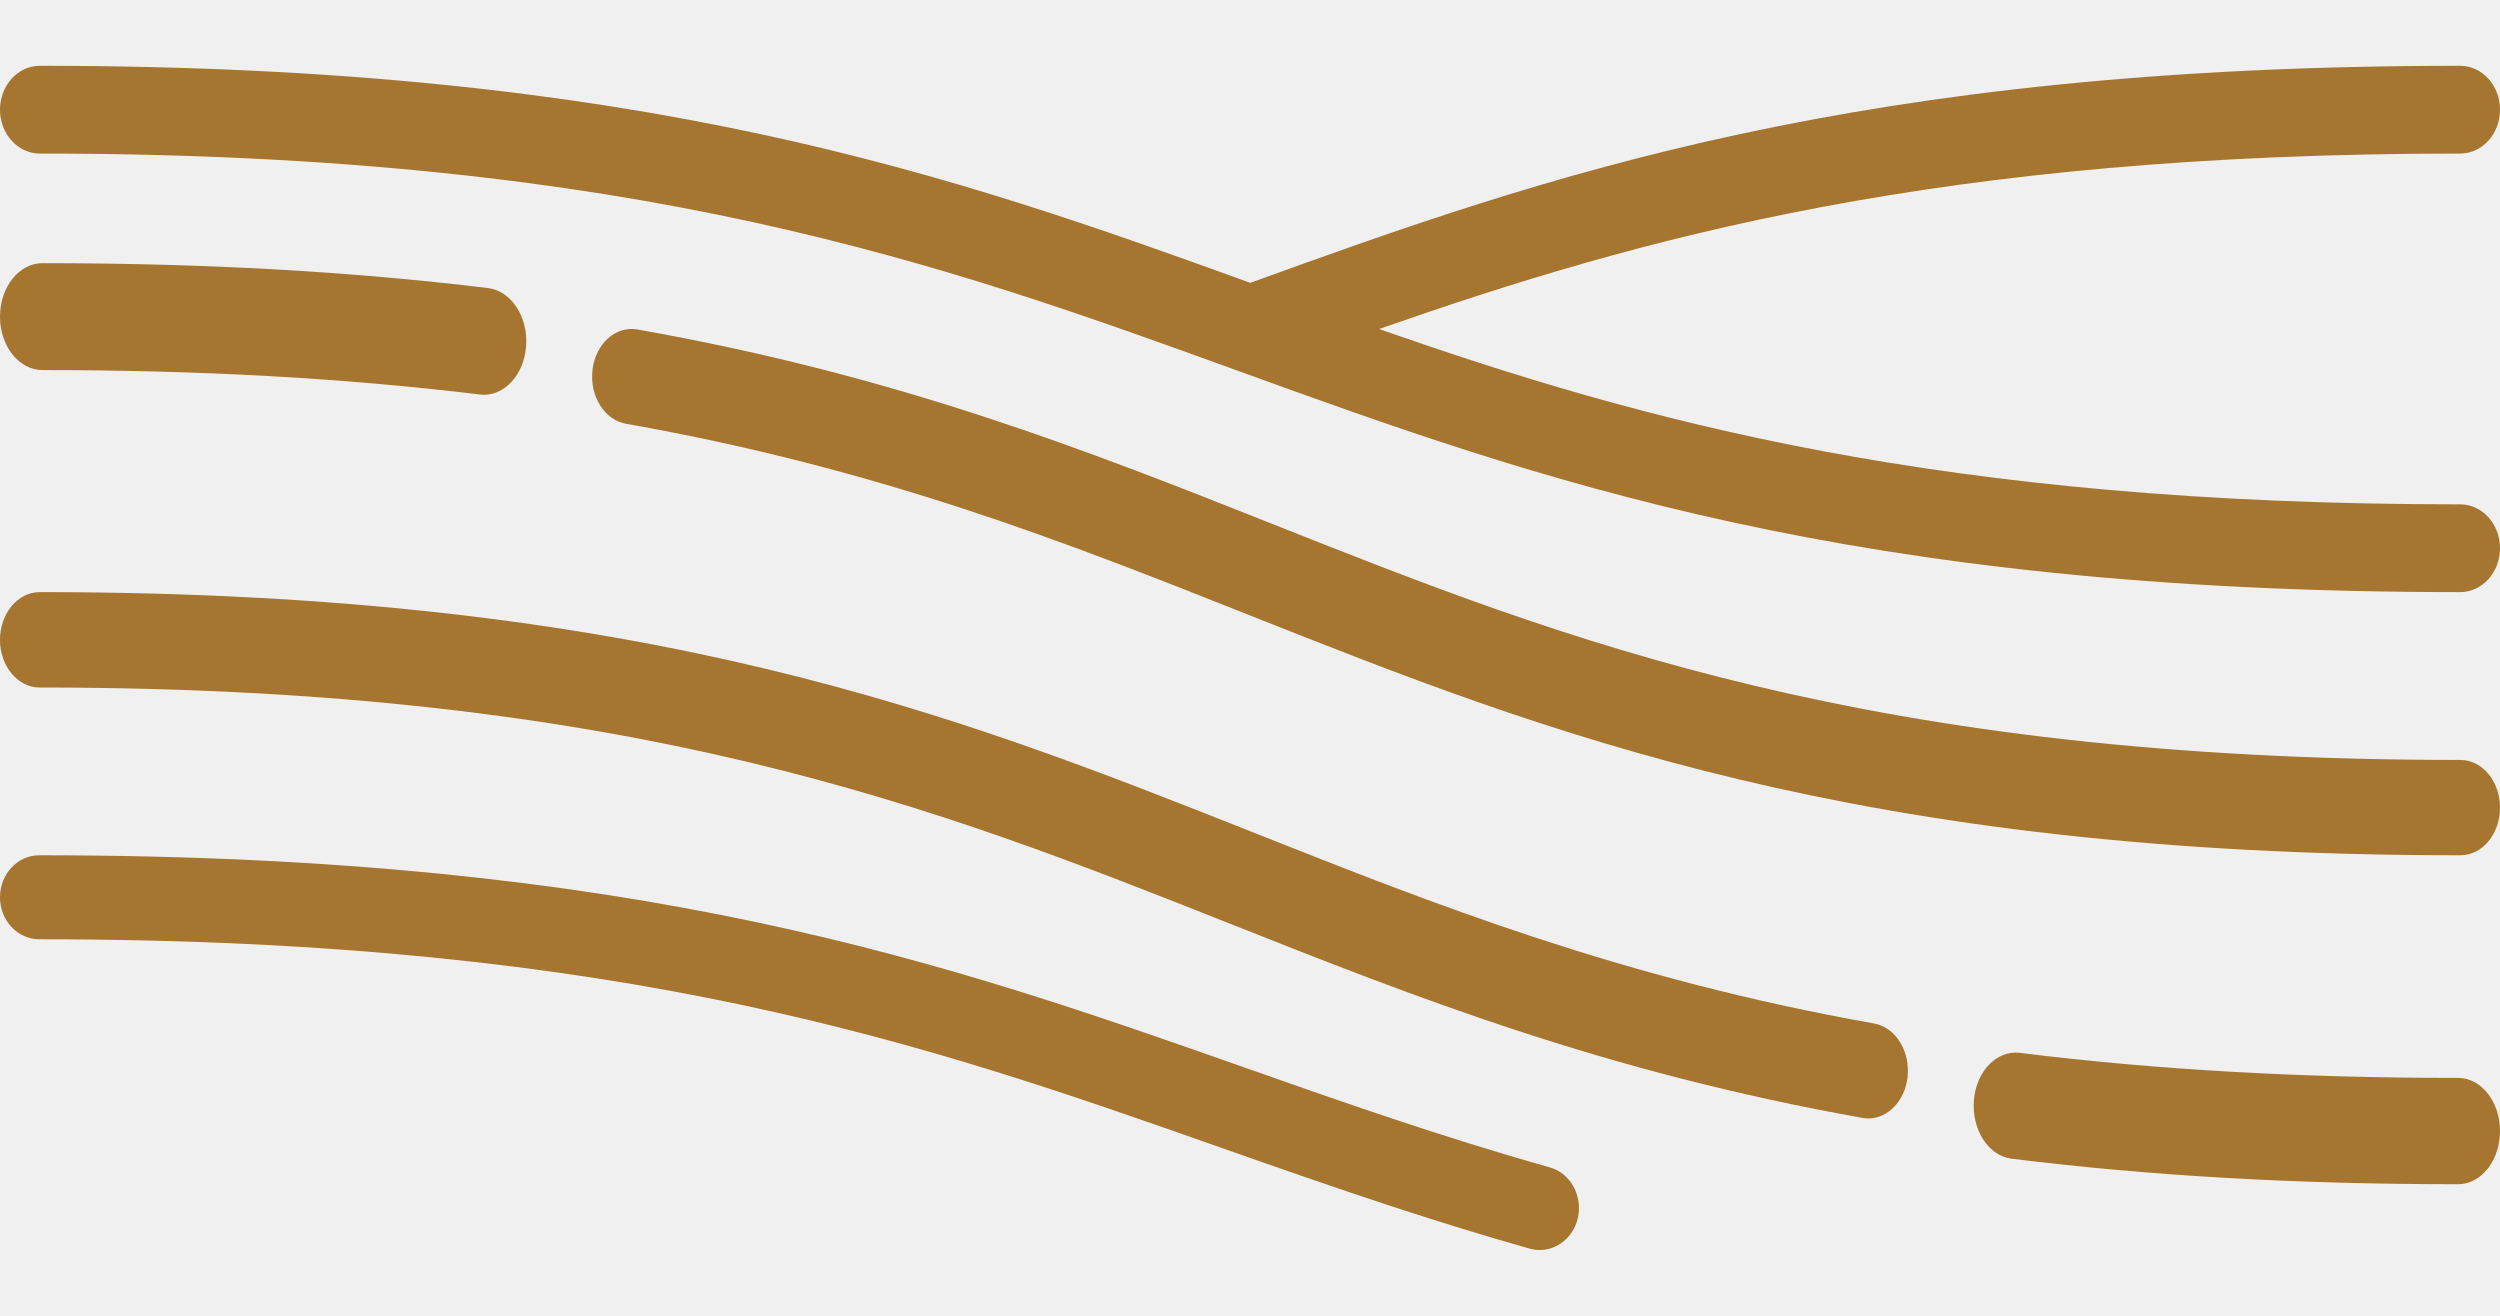
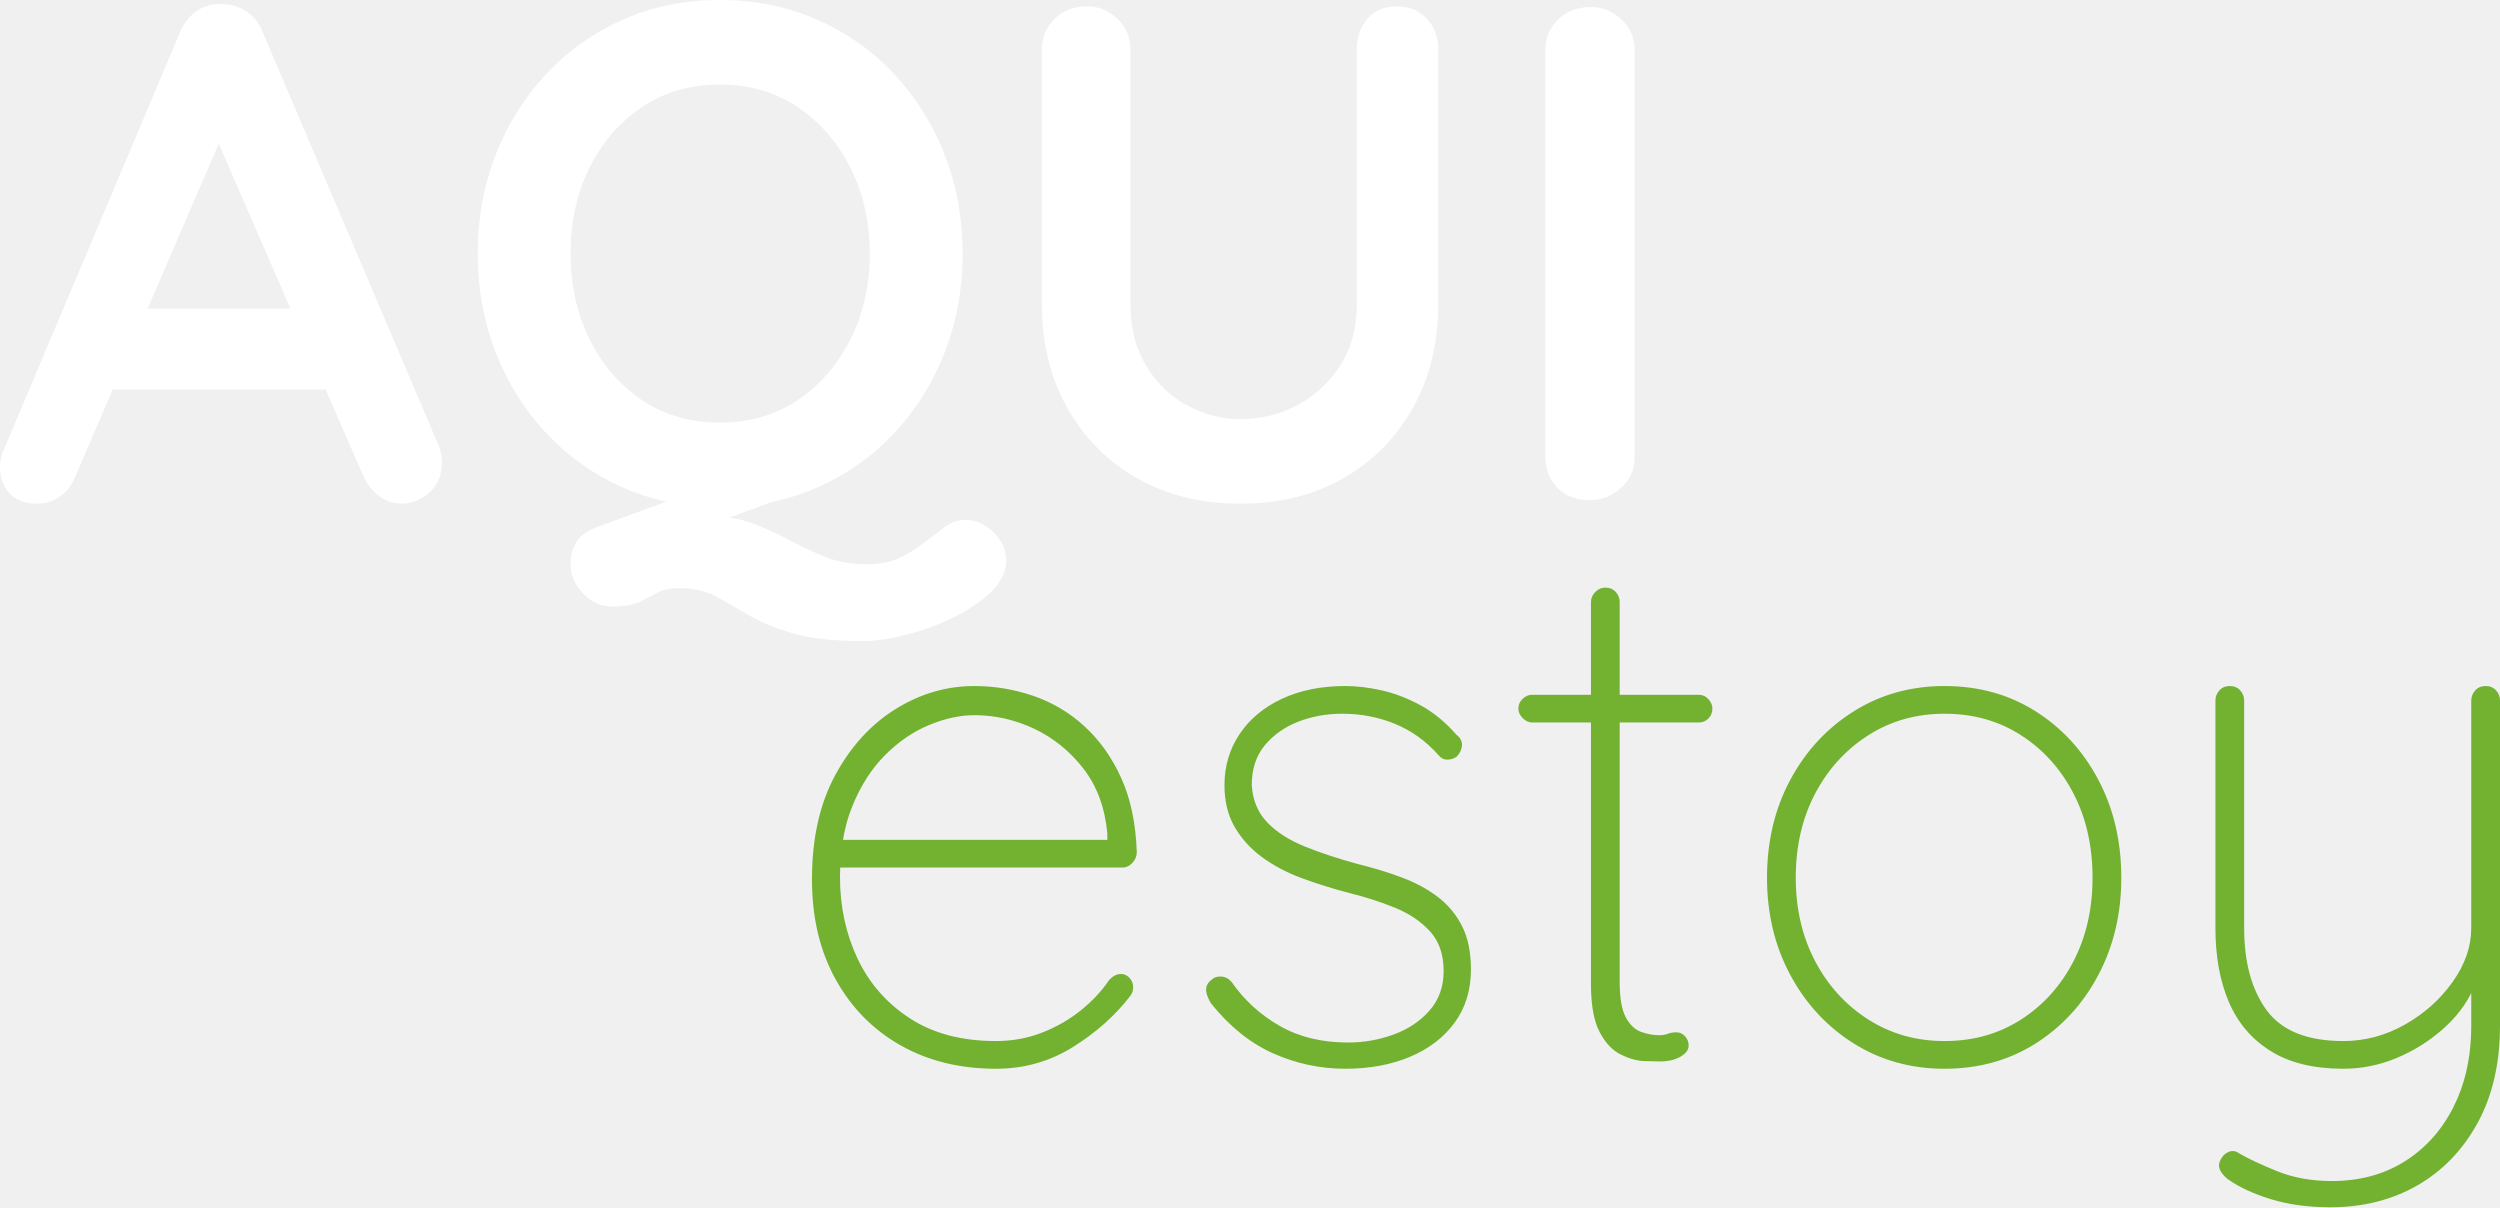
- <svg xmlns="http://www.w3.org/2000/svg" width="38px" height="20px" viewBox="0 0 38 20" version="1.1">
-   <g id="Symbols" stroke="none" stroke-width="1" fill="none" fill-rule="evenodd">
-     <g id="Logo/arar" transform="translate(0, -9)" fill="#A6752F" fill-rule="nonzero">
-       <g id="sun-copy" transform="translate(0, 9.462121)">
-         <path d="M23.556,17.282 C21.9,16.815 20.377,16.279 18.905,15.76 C14.406,14.176 9.753,12.538 0.597,12.538 C0.267,12.538 0,12.824 0,13.176 C0,13.529 0.267,13.815 0.597,13.815 C9.562,13.815 14.121,15.421 18.531,16.973 C19.406,17.281 20.3,17.595 21.23,17.899 C21.883,18.112 22.554,18.32 23.251,18.517 C23.302,18.531 23.353,18.538 23.404,18.538 C23.668,18.538 23.91,18.348 23.981,18.062 C23.994,18.007 24,17.953 24,17.899 C24,17.616 23.824,17.357 23.556,17.282 Z" id="Path" />
-         <path d="M30.003,16.262 C29.968,16.711 30.224,17.106 30.575,17.15 C32.679,17.411 34.9,17.538 37.363,17.538 C37.715,17.538 38,17.176 38,16.73 C38,16.283 37.715,15.922 37.363,15.922 C34.941,15.922 32.761,15.797 30.699,15.541 C30.348,15.5 30.04,15.82 30.003,16.262 Z" id="Path" />
-         <path d="M18.688,13.575 C21.482,14.683 24.371,15.829 28.31,16.53 C28.34,16.535 28.369,16.538 28.399,16.538 C28.692,16.538 28.949,16.279 28.994,15.919 C28.994,15.917 28.994,15.915 28.994,15.913 C29.04,15.519 28.814,15.153 28.486,15.095 C24.649,14.412 21.81,13.286 19.065,12.197 C14.528,10.398 9.836,8.538 0.602,8.538 C0.27,8.538 0,8.863 0,9.263 C0,9.664 0.27,9.988 0.602,9.988 C9.643,9.988 14.241,11.812 18.688,13.575 Z" id="Path" />
-         <path d="M9.688,4.546 C9.359,4.488 9.054,4.761 9.006,5.157 C9.006,5.159 9.006,5.161 9.006,5.163 C8.96,5.556 9.187,5.921 9.514,5.979 C13.376,6.66 16.224,7.79 18.979,8.884 C23.506,10.68 28.186,12.538 37.399,12.538 C37.731,12.538 38,12.214 38,11.814 C38,11.414 37.731,11.089 37.399,11.089 C28.379,11.089 23.792,9.269 19.355,7.508 C16.551,6.395 13.653,5.245 9.688,4.546 Z" id="Path" />
-         <path d="M7.293,5.534 C7.314,5.537 7.335,5.538 7.356,5.538 C7.683,5.538 7.962,5.226 7.996,4.808 C7.997,4.806 7.997,4.805 7.997,4.803 C8.031,4.356 7.771,3.959 7.417,3.916 C5.315,3.662 3.1,3.538 0.645,3.538 C0.289,3.538 0,3.902 0,4.351 C0,4.799 0.289,5.163 0.645,5.163 C3.058,5.163 5.233,5.285 7.293,5.534 Z" id="Path" />
-         <path d="M18.81,5.172 C23.377,6.827 28.1,8.538 37.394,8.538 C37.729,8.538 38,8.239 38,7.871 C38,7.502 37.729,7.204 37.394,7.204 C29.483,7.204 24.952,5.936 20.962,4.539 C24.952,3.142 29.481,1.872 37.394,1.872 C37.729,1.872 38,1.574 38,1.205 C38,0.837 37.729,0.538 37.394,0.538 C28.228,0.538 23.512,2.204 19.004,3.837 C14.494,2.203 9.774,0.538 0.606,0.538 C0.271,0.538 0,0.837 0,1.205 C0,1.574 0.271,1.872 0.606,1.872 C9.706,1.872 14.334,3.55 18.81,5.172 Z" id="Path" />
+ <svg xmlns="http://www.w3.org/2000/svg" width="234px" height="113px" viewBox="0 0 234 113" version="1.1">
+   <g id="-" stroke="none" stroke-width="1" fill="none" fill-rule="evenodd">
+     <g id="Intro" transform="translate(-85, -283)" fill-rule="nonzero">
+       <g id="Group-3" transform="translate(85, 283)">
+         <path d="M37.632,47.143 C38.567,47.143 39.425,46.791 40.205,46.088 C40.985,45.385 41.375,44.44 41.375,43.253 C41.375,42.769 41.263,42.242 41.041,41.67 L41.041,41.67 L24.598,3.033 C24.286,2.198 23.784,1.549 23.094,1.088 C22.403,0.626 21.657,0.396 20.855,0.396 C20.008,0.308 19.217,0.505 18.482,0.989 C17.746,1.473 17.201,2.154 16.844,3.033 L16.844,3.033 L0.201,42.462 C0.067,42.901 0,43.319 0,43.714 C0,44.681 0.29,45.495 0.869,46.154 C1.448,46.813 2.339,47.143 3.543,47.143 C4.3,47.143 5.002,46.912 5.648,46.451 C6.294,45.989 6.773,45.341 7.085,44.505 L7.085,44.505 L10.551,36.462 L30.483,36.462 L33.955,44.44 C34.241,45.108 34.619,45.663 35.089,46.106 L35.459,46.418 C36.106,46.901 36.83,47.143 37.632,47.143 Z M27.184,28.879 L13.819,28.879 L20.474,13.447 L27.184,28.879 Z M80.678,60 C81.925,60 83.318,59.802 84.855,59.407 C86.393,59.011 87.874,58.462 89.3,57.758 C90.726,57.055 91.896,56.253 92.809,55.352 C93.723,54.451 94.18,53.495 94.18,52.484 C94.18,51.473 93.779,50.582 92.976,49.813 C92.174,49.044 91.305,48.659 90.37,48.659 C89.657,48.659 88.999,48.89 88.398,49.352 C87.796,49.813 87.117,50.33 86.359,50.901 C85.735,51.385 85.011,51.824 84.187,52.22 C83.362,52.615 82.349,52.813 81.145,52.813 C79.675,52.813 78.372,52.582 77.235,52.121 C76.099,51.659 74.996,51.143 73.927,50.571 C72.857,50 71.732,49.484 70.551,49.022 C69.961,48.791 69.323,48.618 68.638,48.503 L68.242,48.452 L72.256,46.981 L72.635,46.903 C73.639,46.675 74.615,46.379 75.562,46.014 L76.5,45.626 C79.285,44.396 81.691,42.692 83.719,40.516 C85.746,38.341 87.317,35.824 88.431,32.967 C89.545,30.11 90.102,27.033 90.102,23.736 C90.102,20.44 89.545,17.363 88.431,14.505 C87.317,11.648 85.746,9.132 83.719,6.956 C81.691,4.78 79.285,3.077 76.5,1.846 C73.715,0.615 70.674,0 67.376,0 C64.079,0 61.048,0.615 58.286,1.846 C55.523,3.077 53.128,4.78 51.1,6.956 C49.073,9.132 47.502,11.648 46.388,14.505 C45.274,17.363 44.717,20.44 44.717,23.736 C44.717,27.033 45.274,30.11 46.388,32.967 C47.502,35.824 49.073,38.341 51.1,40.516 C53.128,42.692 55.523,44.396 58.286,45.626 C59.514,46.173 60.794,46.599 62.128,46.903 L62.37,46.955 L55.746,49.385 C54.328,49.904 53.555,50.896 53.426,52.36 L53.406,52.813 C53.406,53.78 53.785,54.681 54.543,55.516 C55.3,56.352 56.236,56.769 57.35,56.769 C58.419,56.769 59.255,56.626 59.856,56.341 C60.458,56.055 61.015,55.769 61.528,55.484 C62.04,55.198 62.72,55.055 63.566,55.055 C64.903,55.055 66.039,55.308 66.975,55.813 C67.911,56.319 68.913,56.89 69.983,57.527 C71.052,58.165 72.412,58.736 74.06,59.242 C75.709,59.747 77.915,60 80.678,60 Z M67.376,39.56 C64.613,39.56 62.185,38.857 60.09,37.451 C57.996,36.044 56.358,34.143 55.178,31.747 C53.997,29.352 53.406,26.681 53.406,23.736 C53.406,20.747 53.997,18.066 55.178,15.692 C56.358,13.319 57.996,11.429 60.09,10.022 C62.185,8.615 64.613,7.912 67.376,7.912 C70.139,7.912 72.567,8.615 74.662,10.022 C76.756,11.429 78.405,13.33 79.608,15.725 C80.811,18.121 81.413,20.791 81.413,23.736 C81.413,26.681 80.811,29.352 79.608,31.747 C78.405,34.143 76.756,36.044 74.662,37.451 C72.567,38.857 70.139,39.56 67.376,39.56 Z M116.104,47.143 C119.758,47.143 122.966,46.352 125.729,44.769 C128.491,43.187 130.664,40.989 132.246,38.176 C133.828,35.363 134.619,32.132 134.619,28.484 L134.619,28.484 L134.619,4.615 C134.619,3.473 134.262,2.516 133.549,1.747 C132.836,0.978 131.9,0.593 130.742,0.593 C129.583,0.593 128.67,0.978 128.001,1.747 C127.333,2.516 126.999,3.473 126.999,4.615 L126.999,4.615 L126.999,28.484 C126.999,30.681 126.486,32.582 125.461,34.187 C124.436,35.791 123.1,37.033 121.451,37.912 C119.802,38.791 118.02,39.231 116.104,39.231 C114.321,39.231 112.639,38.791 111.057,37.912 C109.475,37.033 108.205,35.791 107.247,34.187 C106.289,32.582 105.81,30.681 105.81,28.484 L105.81,28.484 L105.81,4.615 C105.81,3.473 105.398,2.516 104.573,1.747 C103.749,0.978 102.824,0.593 101.799,0.593 C100.552,0.593 99.527,0.978 98.725,1.747 C97.923,2.516 97.522,3.473 97.522,4.615 L97.522,4.615 L97.522,28.484 C97.522,32.132 98.313,35.363 99.894,38.176 C101.476,40.989 103.66,43.187 106.445,44.769 C109.23,46.352 112.45,47.143 116.104,47.143 Z M148.789,46.813 C149.903,46.813 150.883,46.429 151.73,45.659 C152.577,44.89 153,43.934 153,42.791 L153,42.791 L153,4.681 C153,3.538 152.588,2.582 151.763,1.813 C150.939,1.044 149.992,0.659 148.923,0.659 C147.675,0.659 146.65,1.044 145.848,1.813 C145.046,2.582 144.645,3.538 144.645,4.681 L144.645,4.681 L144.645,42.791 C144.645,43.934 145.024,44.89 145.781,45.659 C146.539,46.429 147.541,46.813 148.789,46.813 Z" id="AQUI" fill="#FFFFFF" />
+         <path d="M93.219,100.035 C95.865,100.035 98.275,99.353 100.45,97.988 C102.625,96.624 104.407,95.031 105.797,93.212 C105.977,92.984 106.066,92.711 106.066,92.393 C106.066,92.075 105.954,91.79 105.73,91.54 C105.506,91.29 105.237,91.165 104.923,91.165 C104.519,91.165 104.138,91.369 103.779,91.779 C103.107,92.78 102.232,93.712 101.156,94.576 C100.08,95.441 98.869,96.135 97.524,96.658 C96.179,97.181 94.744,97.442 93.219,97.442 C90.035,97.442 87.356,96.737 85.181,95.327 C83.007,93.917 81.37,92.052 80.271,89.732 C79.173,87.412 78.623,84.864 78.623,82.089 L78.623,82.089 L78.643,81.202 L105.057,81.202 C105.327,81.202 105.57,81.119 105.789,80.953 L105.999,80.759 C106.268,80.463 106.403,80.133 106.403,79.769 C106.313,77.085 105.831,74.777 104.957,72.844 C104.082,70.91 102.939,69.295 101.526,67.999 C100.114,66.702 98.511,65.747 96.717,65.133 C94.923,64.519 93.085,64.212 91.201,64.212 C88.601,64.212 86.145,64.928 83.836,66.361 C81.527,67.794 79.643,69.853 78.186,72.536 C76.729,75.22 76,78.473 76,82.294 C76,85.888 76.74,89.015 78.22,91.676 C79.699,94.338 81.729,96.396 84.307,97.852 C86.885,99.307 89.856,100.035 93.219,100.035 Z M103.645,78.609 L78.906,78.609 L79.008,78.034 C79.136,77.41 79.296,76.813 79.488,76.241 L79.8,75.402 C80.585,73.492 81.605,71.911 82.861,70.66 C84.116,69.409 85.484,68.476 86.964,67.862 C88.444,67.248 89.856,66.941 91.201,66.941 C93.13,66.941 94.99,67.362 96.784,68.204 C98.578,69.045 100.114,70.285 101.392,71.922 C102.67,73.56 103.421,75.584 103.645,77.995 L103.645,77.995 L103.645,78.609 Z M125.909,100.035 C128.196,100.035 130.225,99.66 131.996,98.909 C133.767,98.159 135.158,97.09 136.166,95.702 C137.175,94.315 137.68,92.666 137.68,90.755 C137.68,89.118 137.4,87.753 136.839,86.661 C136.279,85.569 135.516,84.66 134.552,83.932 C133.588,83.204 132.467,82.601 131.189,82.124 C129.911,81.646 128.532,81.225 127.052,80.861 C125.214,80.361 123.566,79.815 122.109,79.224 C120.651,78.632 119.485,77.882 118.611,76.972 C117.736,76.062 117.254,74.902 117.165,73.492 C117.165,71.991 117.568,70.751 118.375,69.773 C119.183,68.795 120.225,68.056 121.503,67.555 C122.781,67.055 124.16,66.805 125.64,66.805 C127.389,66.805 129.037,67.123 130.584,67.76 C132.131,68.397 133.487,69.375 134.653,70.694 C134.877,70.967 135.146,71.104 135.46,71.104 C135.774,71.104 136.066,71.013 136.335,70.831 C136.649,70.512 136.817,70.16 136.839,69.773 C136.862,69.386 136.693,69.056 136.335,68.784 C135.303,67.601 134.182,66.68 132.971,66.02 C131.761,65.36 130.55,64.894 129.339,64.621 C128.129,64.348 126.985,64.212 125.909,64.212 C123.667,64.212 121.694,64.61 119.99,65.406 C118.286,66.202 116.963,67.305 116.021,68.715 C115.08,70.125 114.609,71.718 114.609,73.492 C114.609,74.993 114.923,76.289 115.55,77.381 C116.178,78.473 117.03,79.417 118.106,80.213 C119.183,81.009 120.427,81.669 121.84,82.192 C123.252,82.715 124.743,83.181 126.312,83.591 C127.792,83.955 129.205,84.409 130.55,84.955 C131.895,85.501 132.994,86.24 133.846,87.173 C134.698,88.105 135.124,89.345 135.124,90.892 C135.124,92.347 134.687,93.576 133.812,94.576 C132.938,95.577 131.817,96.328 130.449,96.828 C129.081,97.329 127.658,97.579 126.178,97.579 C123.712,97.579 121.57,97.056 119.754,96.009 C117.938,94.963 116.447,93.598 115.281,91.915 C115.012,91.597 114.687,91.426 114.306,91.404 C113.925,91.381 113.622,91.483 113.398,91.711 C113.084,91.938 112.916,92.222 112.894,92.564 C112.871,92.905 113.017,93.348 113.331,93.894 C115.08,96.078 117.03,97.647 119.183,98.602 C121.335,99.558 123.577,100.035 125.909,100.035 Z M155.37,99.353 C156.132,99.353 156.771,99.205 157.287,98.909 C157.803,98.614 158.06,98.261 158.06,97.852 C158.06,97.533 157.948,97.249 157.724,96.999 C157.5,96.749 157.231,96.624 156.917,96.624 C156.603,96.624 156.334,96.669 156.11,96.76 C155.886,96.851 155.617,96.896 155.303,96.896 C154.765,96.896 154.204,96.794 153.621,96.589 C153.038,96.385 152.556,95.93 152.175,95.225 C151.794,94.52 151.603,93.416 151.603,91.915 L151.603,91.915 L151.603,67.624 L159.002,67.624 C159.271,67.624 159.509,67.553 159.715,67.412 L159.91,67.248 C160.157,66.998 160.28,66.691 160.28,66.327 C160.28,66.009 160.157,65.713 159.91,65.44 C159.664,65.167 159.361,65.031 159.002,65.031 L159.002,65.031 L151.603,65.031 L151.603,56.365 C151.603,56.092 151.534,55.844 151.395,55.623 L151.233,55.409 C150.987,55.136 150.662,55 150.258,55 C149.899,55 149.585,55.136 149.316,55.409 C149.047,55.682 148.913,56.001 148.913,56.365 L148.913,56.365 L148.913,65.031 L143.397,65.031 C143.162,65.031 142.939,65.101 142.729,65.242 L142.523,65.406 C142.254,65.656 142.119,65.963 142.119,66.327 C142.119,66.645 142.254,66.941 142.523,67.214 C142.792,67.487 143.083,67.624 143.397,67.624 L143.397,67.624 L148.913,67.624 L148.913,92.052 C148.913,93.803 149.119,95.18 149.531,96.183 L149.72,96.589 C150.258,97.613 150.919,98.318 151.704,98.705 C152.489,99.091 153.229,99.296 153.924,99.319 C154.619,99.342 155.101,99.353 155.37,99.353 Z M182.006,100.035 C185.19,100.035 188.026,99.251 190.515,97.681 C193.003,96.112 194.965,93.974 196.4,91.267 C197.835,88.56 198.553,85.524 198.553,82.158 C198.553,78.746 197.835,75.687 196.4,72.98 C194.965,70.273 193.003,68.135 190.515,66.566 C188.026,64.996 185.19,64.212 182.006,64.212 C178.867,64.212 176.042,64.996 173.531,66.566 C171.02,68.135 169.035,70.273 167.578,72.98 C166.121,75.687 165.392,78.746 165.392,82.158 C165.392,85.524 166.121,88.56 167.578,91.267 C169.035,93.974 171.02,96.112 173.531,97.681 C176.042,99.251 178.867,100.035 182.006,100.035 Z M182.006,97.442 C179.36,97.442 176.984,96.771 174.876,95.429 C172.769,94.087 171.109,92.268 169.899,89.971 C168.688,87.673 168.083,85.069 168.083,82.158 C168.083,79.201 168.688,76.574 169.899,74.276 C171.109,71.979 172.769,70.16 174.876,68.818 C176.984,67.476 179.36,66.805 182.006,66.805 C184.696,66.805 187.084,67.476 189.169,68.818 C191.255,70.16 192.891,71.979 194.08,74.276 C195.268,76.574 195.862,79.201 195.862,82.158 C195.862,85.069 195.268,87.673 194.08,89.971 C192.891,92.268 191.255,94.087 189.169,95.429 C187.084,96.771 184.696,97.442 182.006,97.442 Z M218.126,113 C221.175,113 223.888,112.318 226.265,110.953 C228.641,109.588 230.525,107.632 231.915,105.085 C233.305,102.537 234,99.512 234,96.009 L234,96.009 L234,65.576 C234,65.213 233.877,64.894 233.63,64.621 C233.383,64.348 233.058,64.212 232.655,64.212 C232.251,64.212 231.926,64.348 231.679,64.621 C231.433,64.894 231.309,65.213 231.309,65.576 L231.309,65.576 L231.309,86.866 C231.309,88.595 230.727,90.278 229.561,91.915 C228.395,93.553 226.904,94.884 225.088,95.907 C223.272,96.931 221.355,97.442 219.337,97.442 C215.974,97.442 213.586,96.487 212.173,94.576 C210.761,92.666 210.054,90.096 210.054,86.866 L210.054,86.866 L210.054,65.576 C210.054,65.213 209.931,64.894 209.685,64.621 C209.438,64.348 209.113,64.212 208.709,64.212 C208.306,64.212 207.981,64.348 207.734,64.621 C207.487,64.894 207.364,65.213 207.364,65.576 L207.364,65.576 L207.364,86.866 C207.364,89.504 207.779,91.802 208.608,93.758 C209.438,95.714 210.738,97.249 212.51,98.364 C214.281,99.478 216.557,100.035 219.337,100.035 C221.041,100.035 222.689,99.705 224.281,99.046 C225.872,98.386 227.307,97.499 228.585,96.385 C229.863,95.27 230.816,94.031 231.444,92.666 L231.309,92.929 L231.309,96.009 C231.309,98.517 230.889,100.763 230.048,102.749 L229.662,103.584 C228.563,105.767 227.038,107.473 225.088,108.701 C223.137,109.929 220.861,110.544 218.261,110.544 C216.332,110.544 214.595,110.225 213.048,109.588 C211.501,108.951 210.346,108.405 209.584,107.951 C209.27,107.723 208.945,107.678 208.608,107.814 C208.272,107.951 208.014,108.201 207.835,108.565 C207.655,108.929 207.655,109.27 207.835,109.588 C208.014,109.907 208.261,110.18 208.575,110.407 C209.606,111.135 210.94,111.749 212.577,112.249 C214.214,112.75 216.063,113 218.126,113 Z" id="estoy" fill="#72B230" />
      </g>
    </g>
  </g>
</svg>
